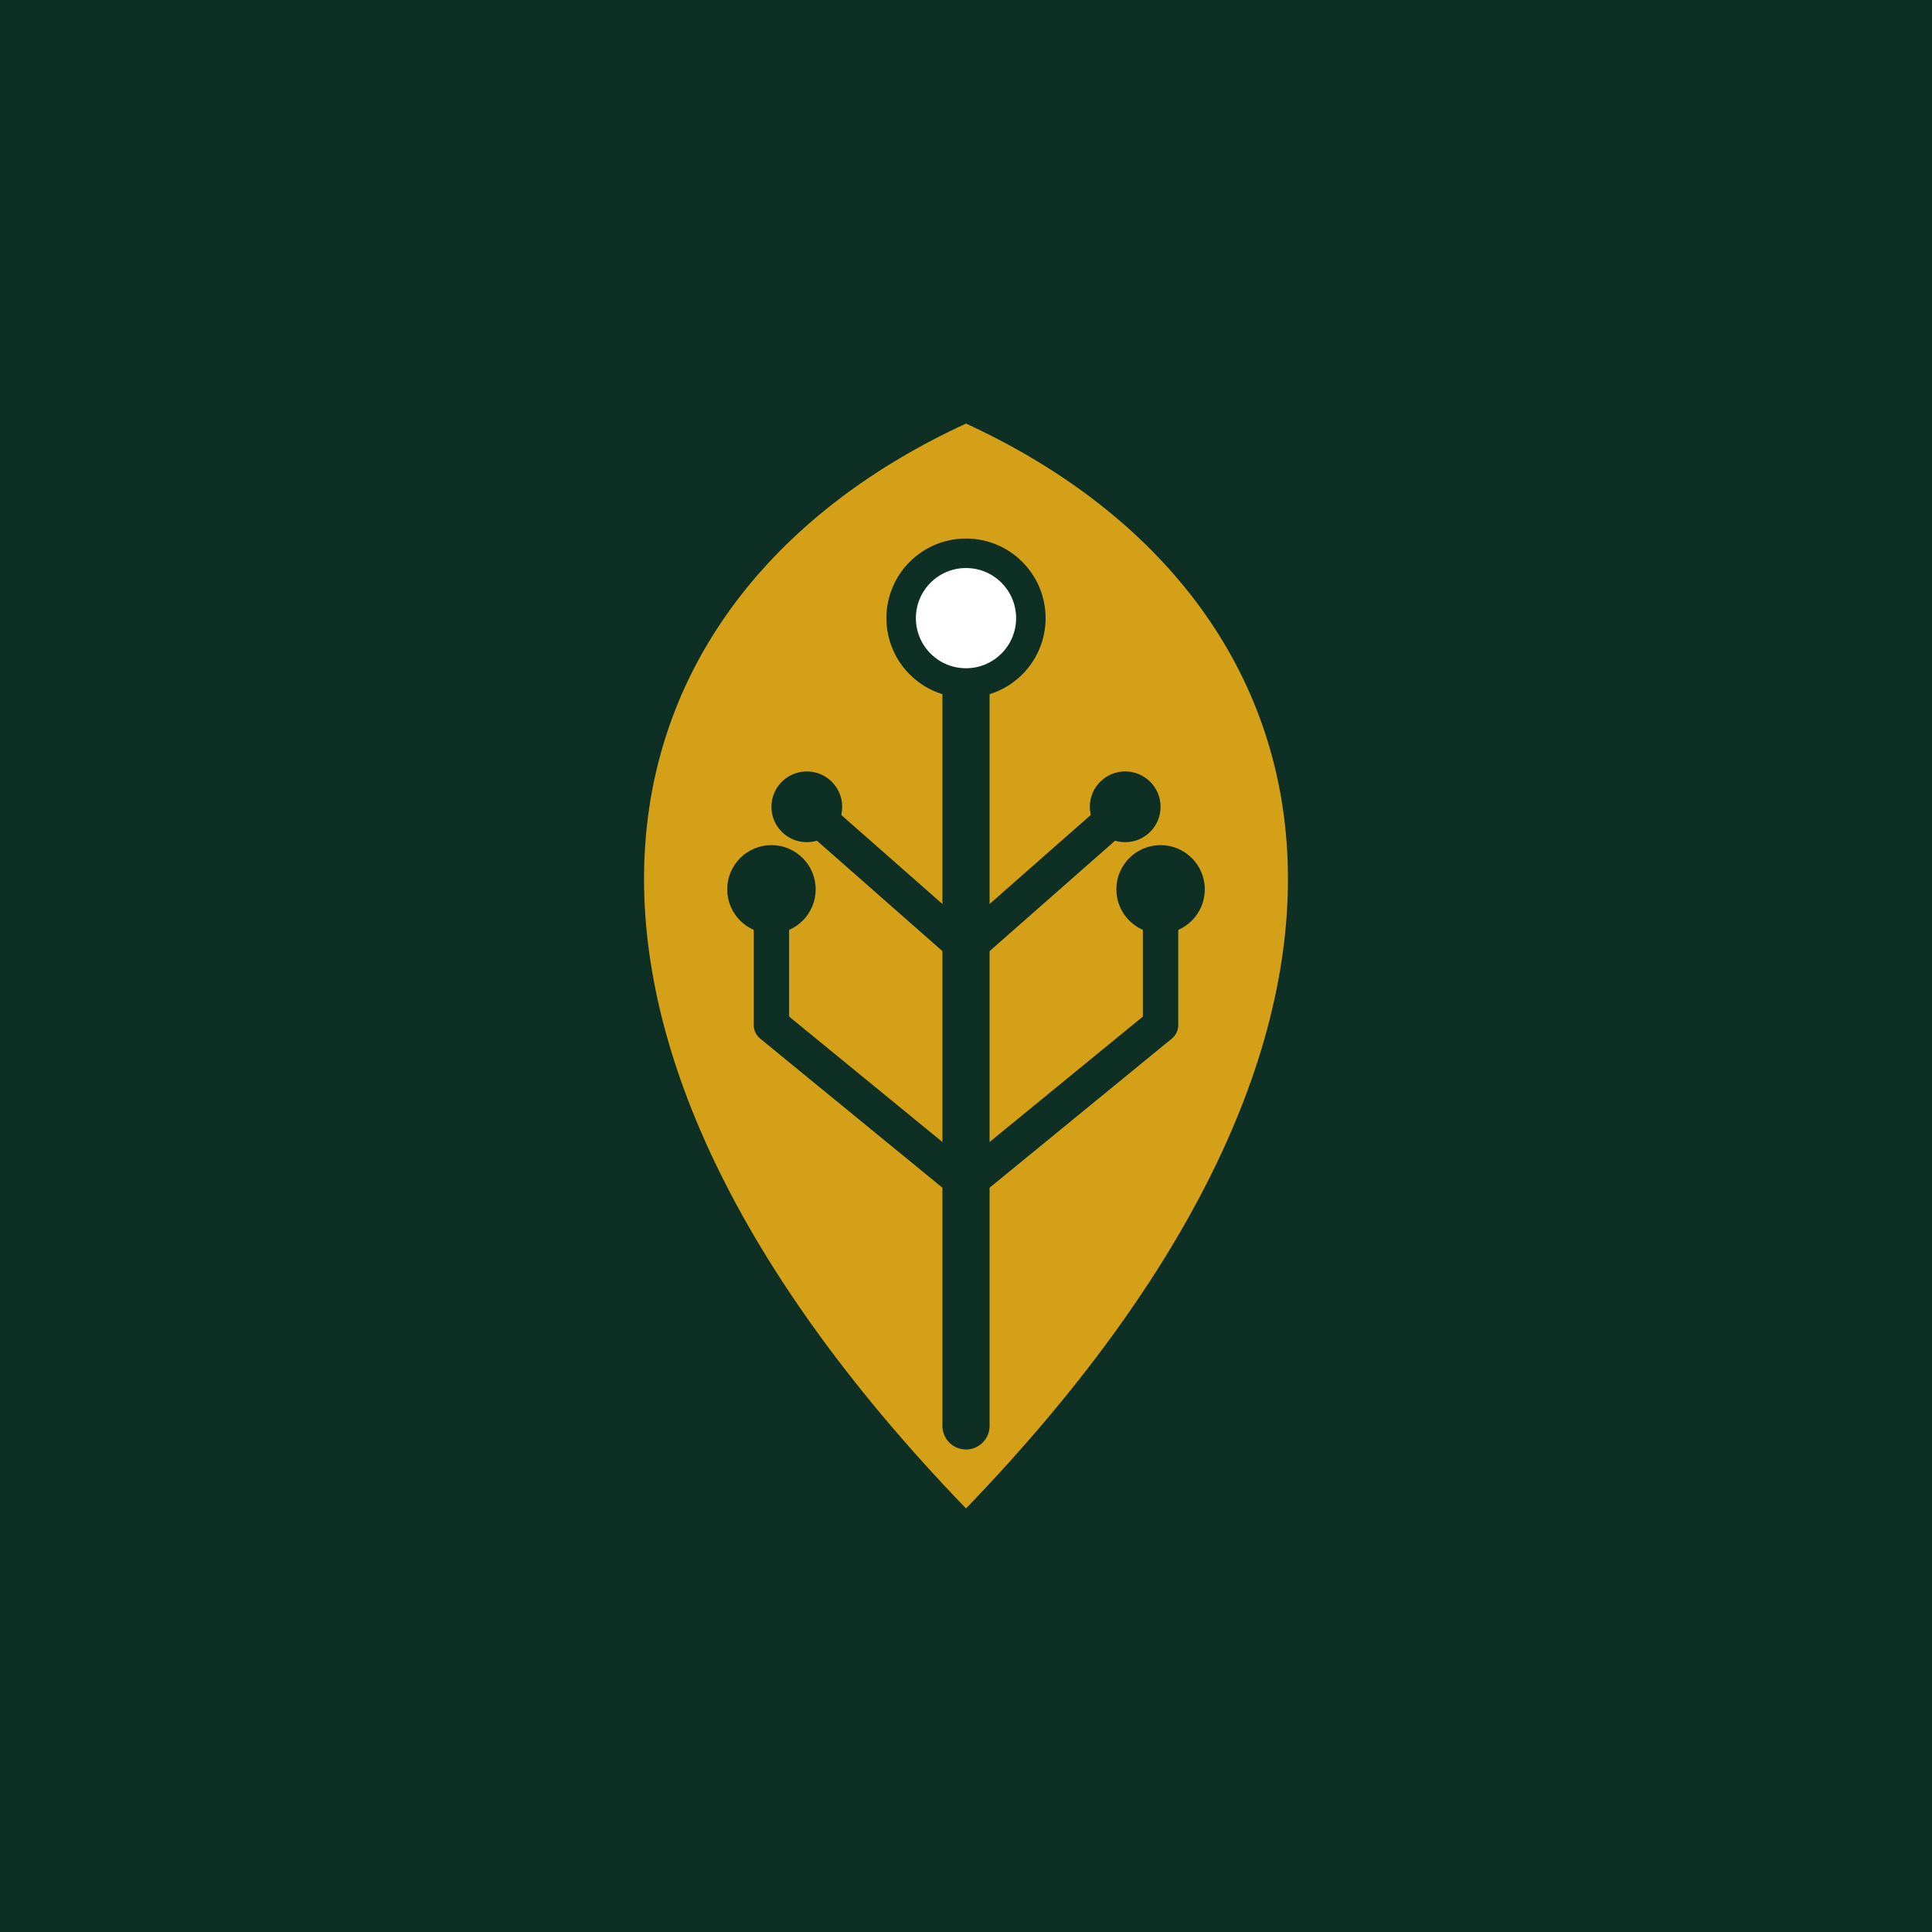
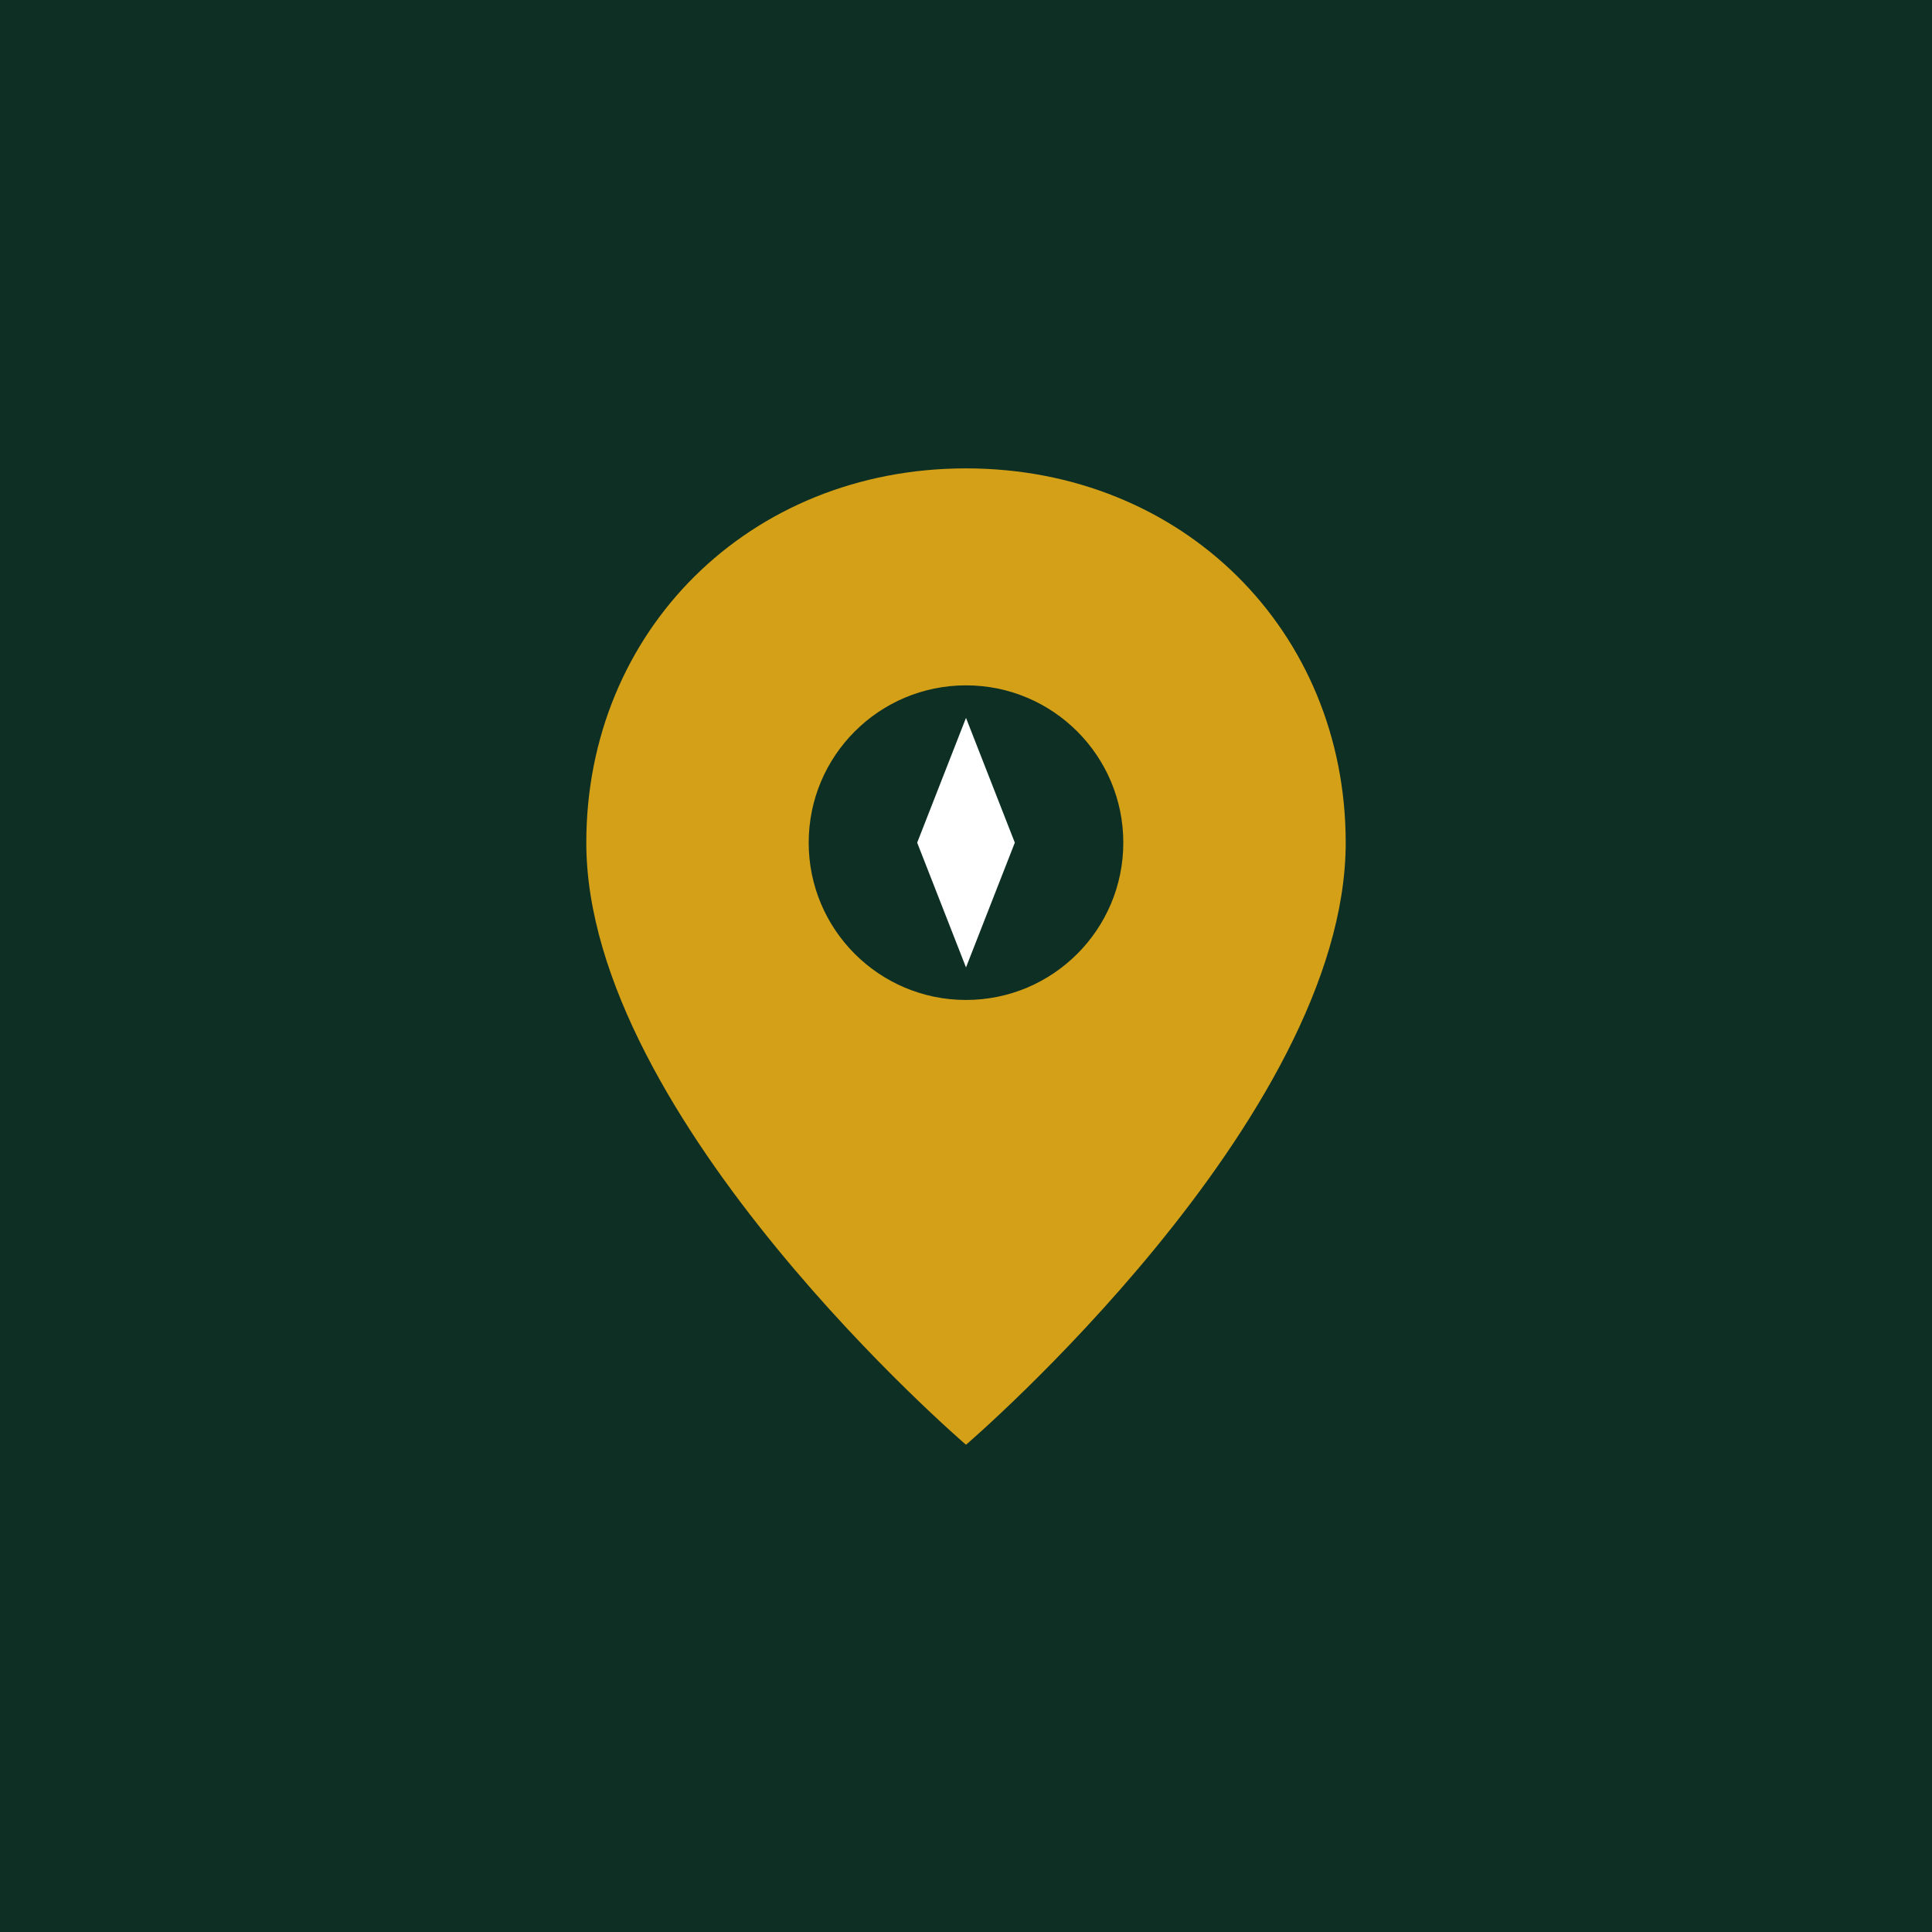
<svg xmlns="http://www.w3.org/2000/svg" viewBox="0 0 512 512">
  <defs>
    <clipPath id="t">
      <rect width="512" height="512" rx="0" />
    </clipPath>
  </defs>
  <g clip-path="url(#t)">
    <rect width="512" height="512" fill="#0e2f24" />
    <g transform="translate(56 56) scale(.78125)">
-       <path d="M256 72 C 382 130, 420 270, 256 440 C 92 270, 130 130, 256 72 Z" fill="#d4a017" />
-       <path d="M256 412 V 150" fill="none" stroke="#0e2f24" stroke-width="16" stroke-linecap="round" />
-       <path d="M256 330 L 190 276 V 236 M256 330 L 322 276 V 236 M256 250 L 206 206 M256 250 L 306 206" fill="none" stroke="#0e2f24" stroke-width="12" stroke-linecap="round" stroke-linejoin="round" />
-       <circle cx="190" cy="230" r="15" fill="#0e2f24" />
-       <circle cx="322" cy="230" r="15" fill="#0e2f24" />
-       <circle cx="202" cy="202" r="12" fill="#0e2f24" />
-       <circle cx="310" cy="202" r="12" fill="#0e2f24" />
-       <circle cx="256" cy="138" r="22" fill="#ffffff" stroke="#0e2f24" stroke-width="10" />
+       <g transform="translate(256 262) scale(.92)">
+         <path d="M0-190c-80 0-140 60-140 138C-140 50 0 170 0 170S140 50 140-52c0-78-60-138-140-138Z" fill="#d4a017" />
+         <circle cx="0" cy="-52" r="58" fill="#0e2f24" />
+         <path d="M0-98 18-52 0-6-18-52Z" fill="#ffffff" />
+       </g>
    </g>
  </g>
</svg>
